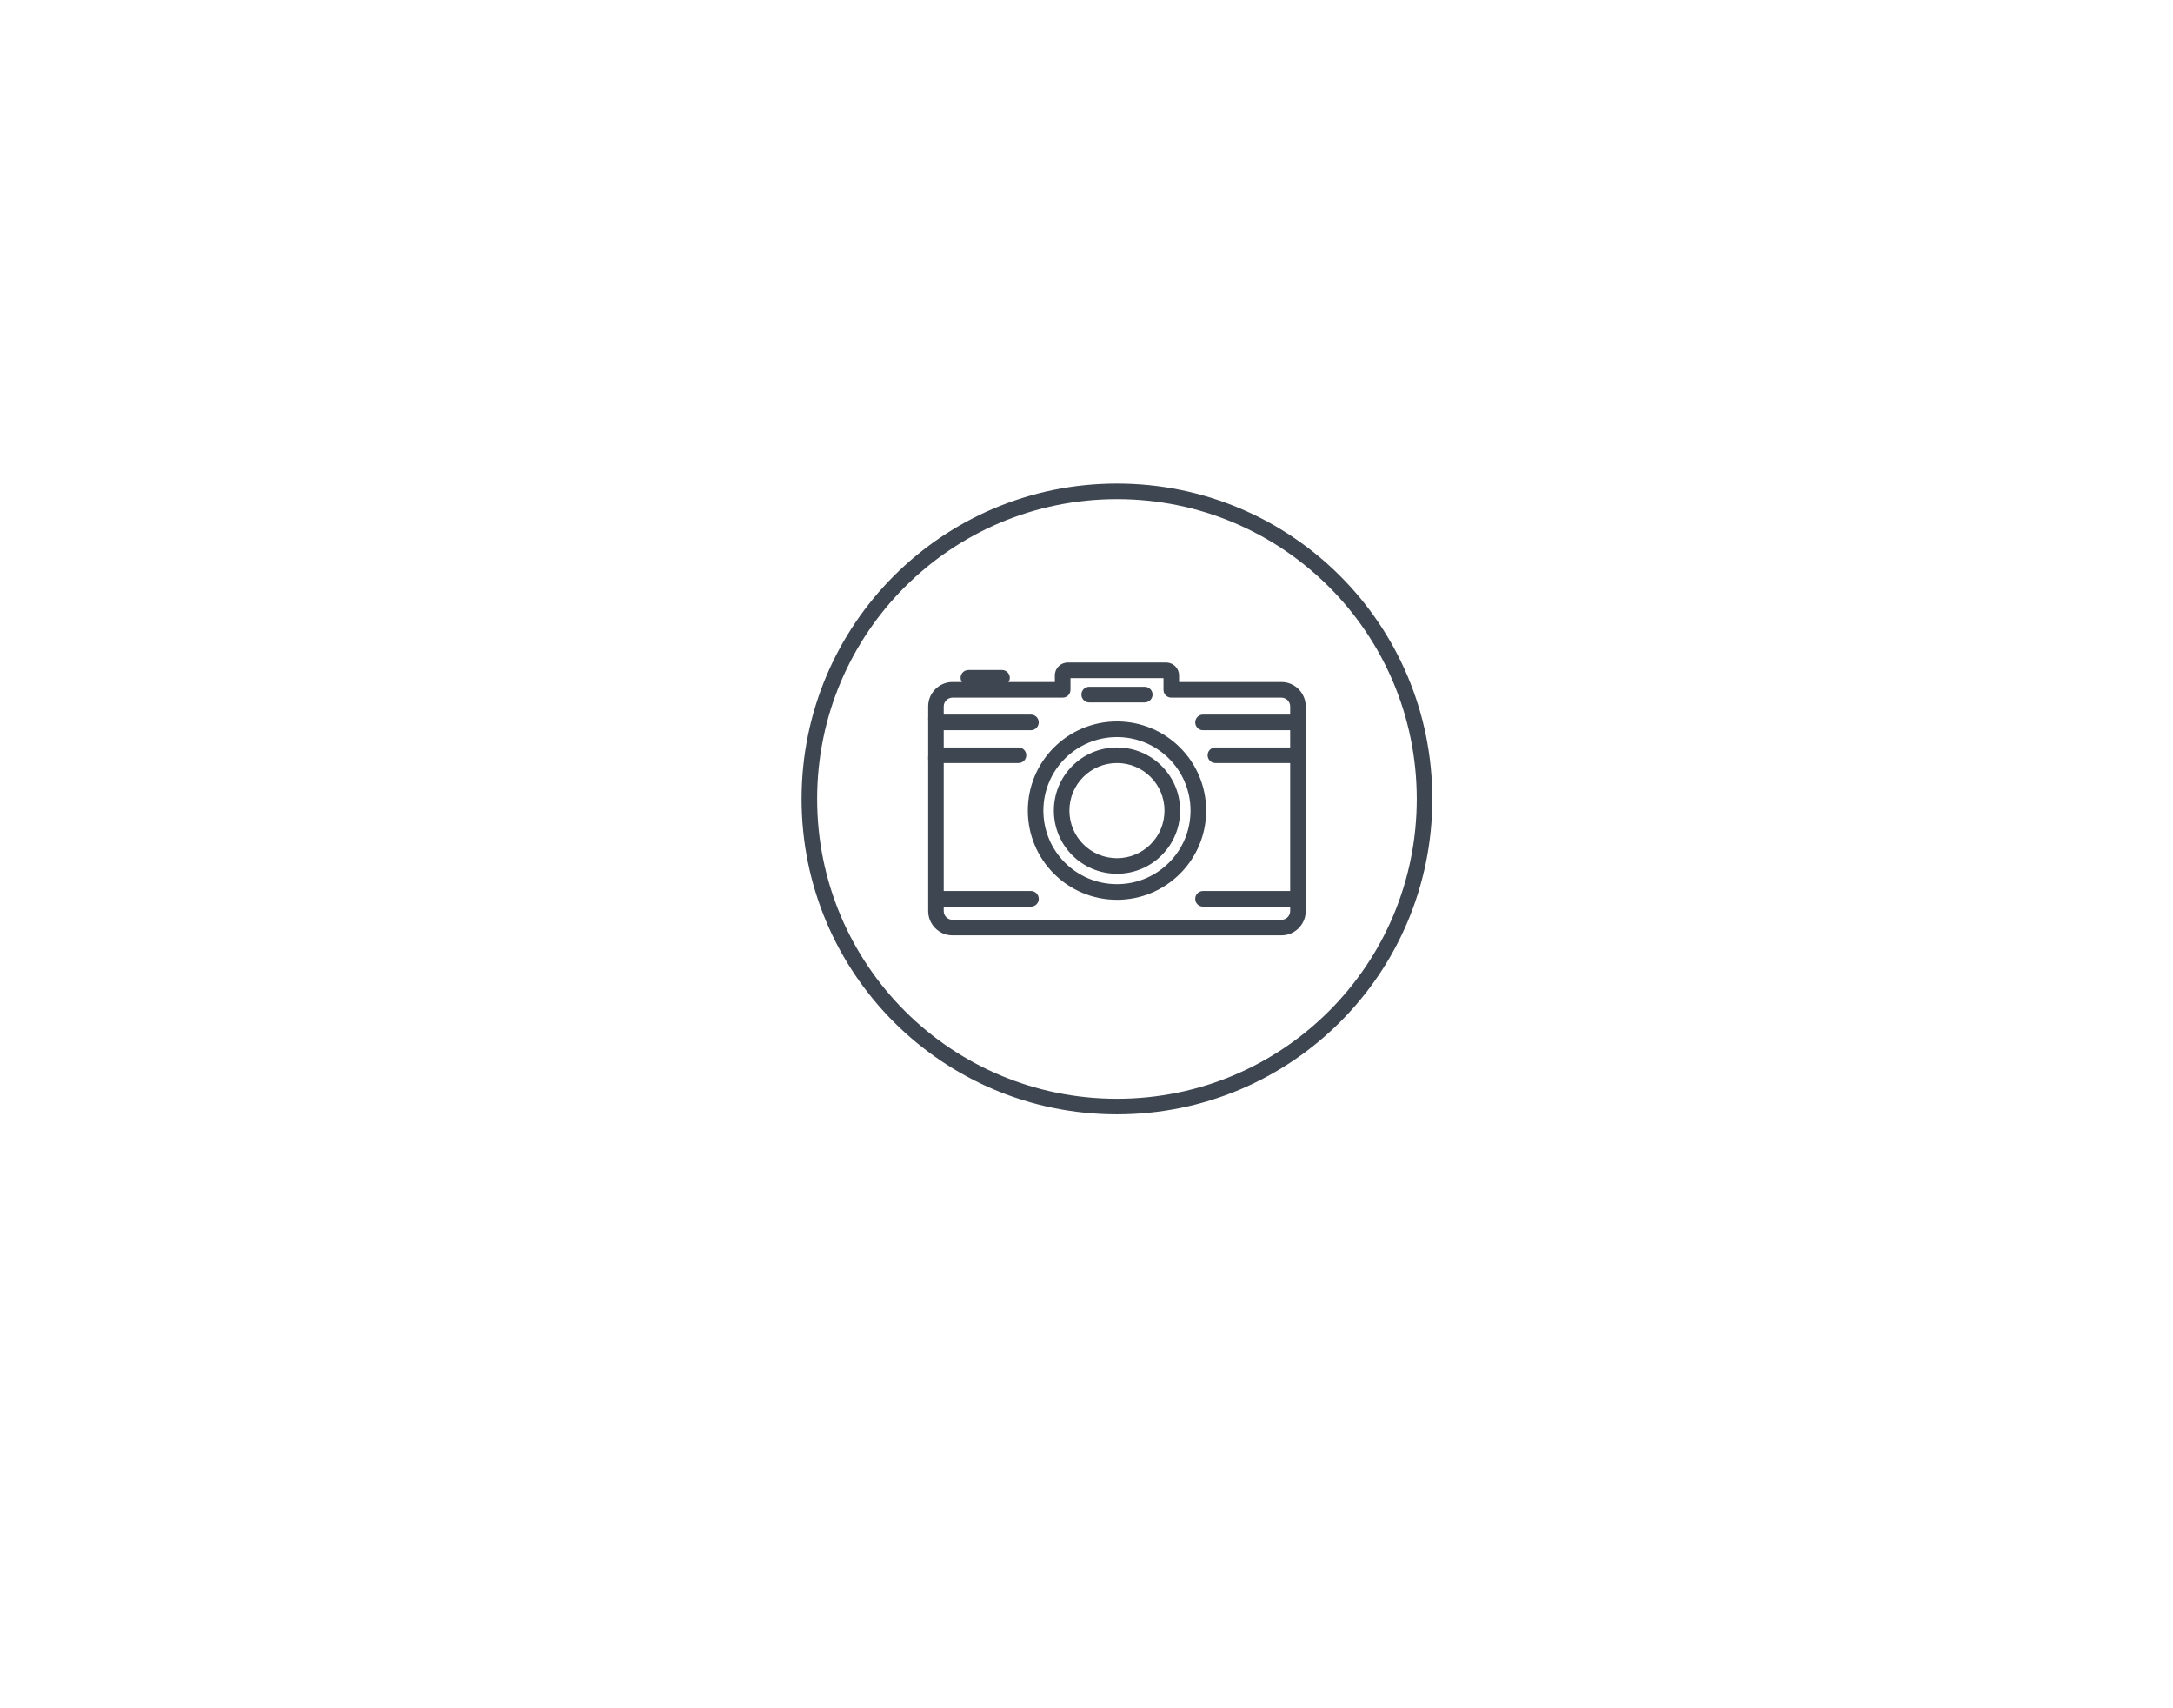
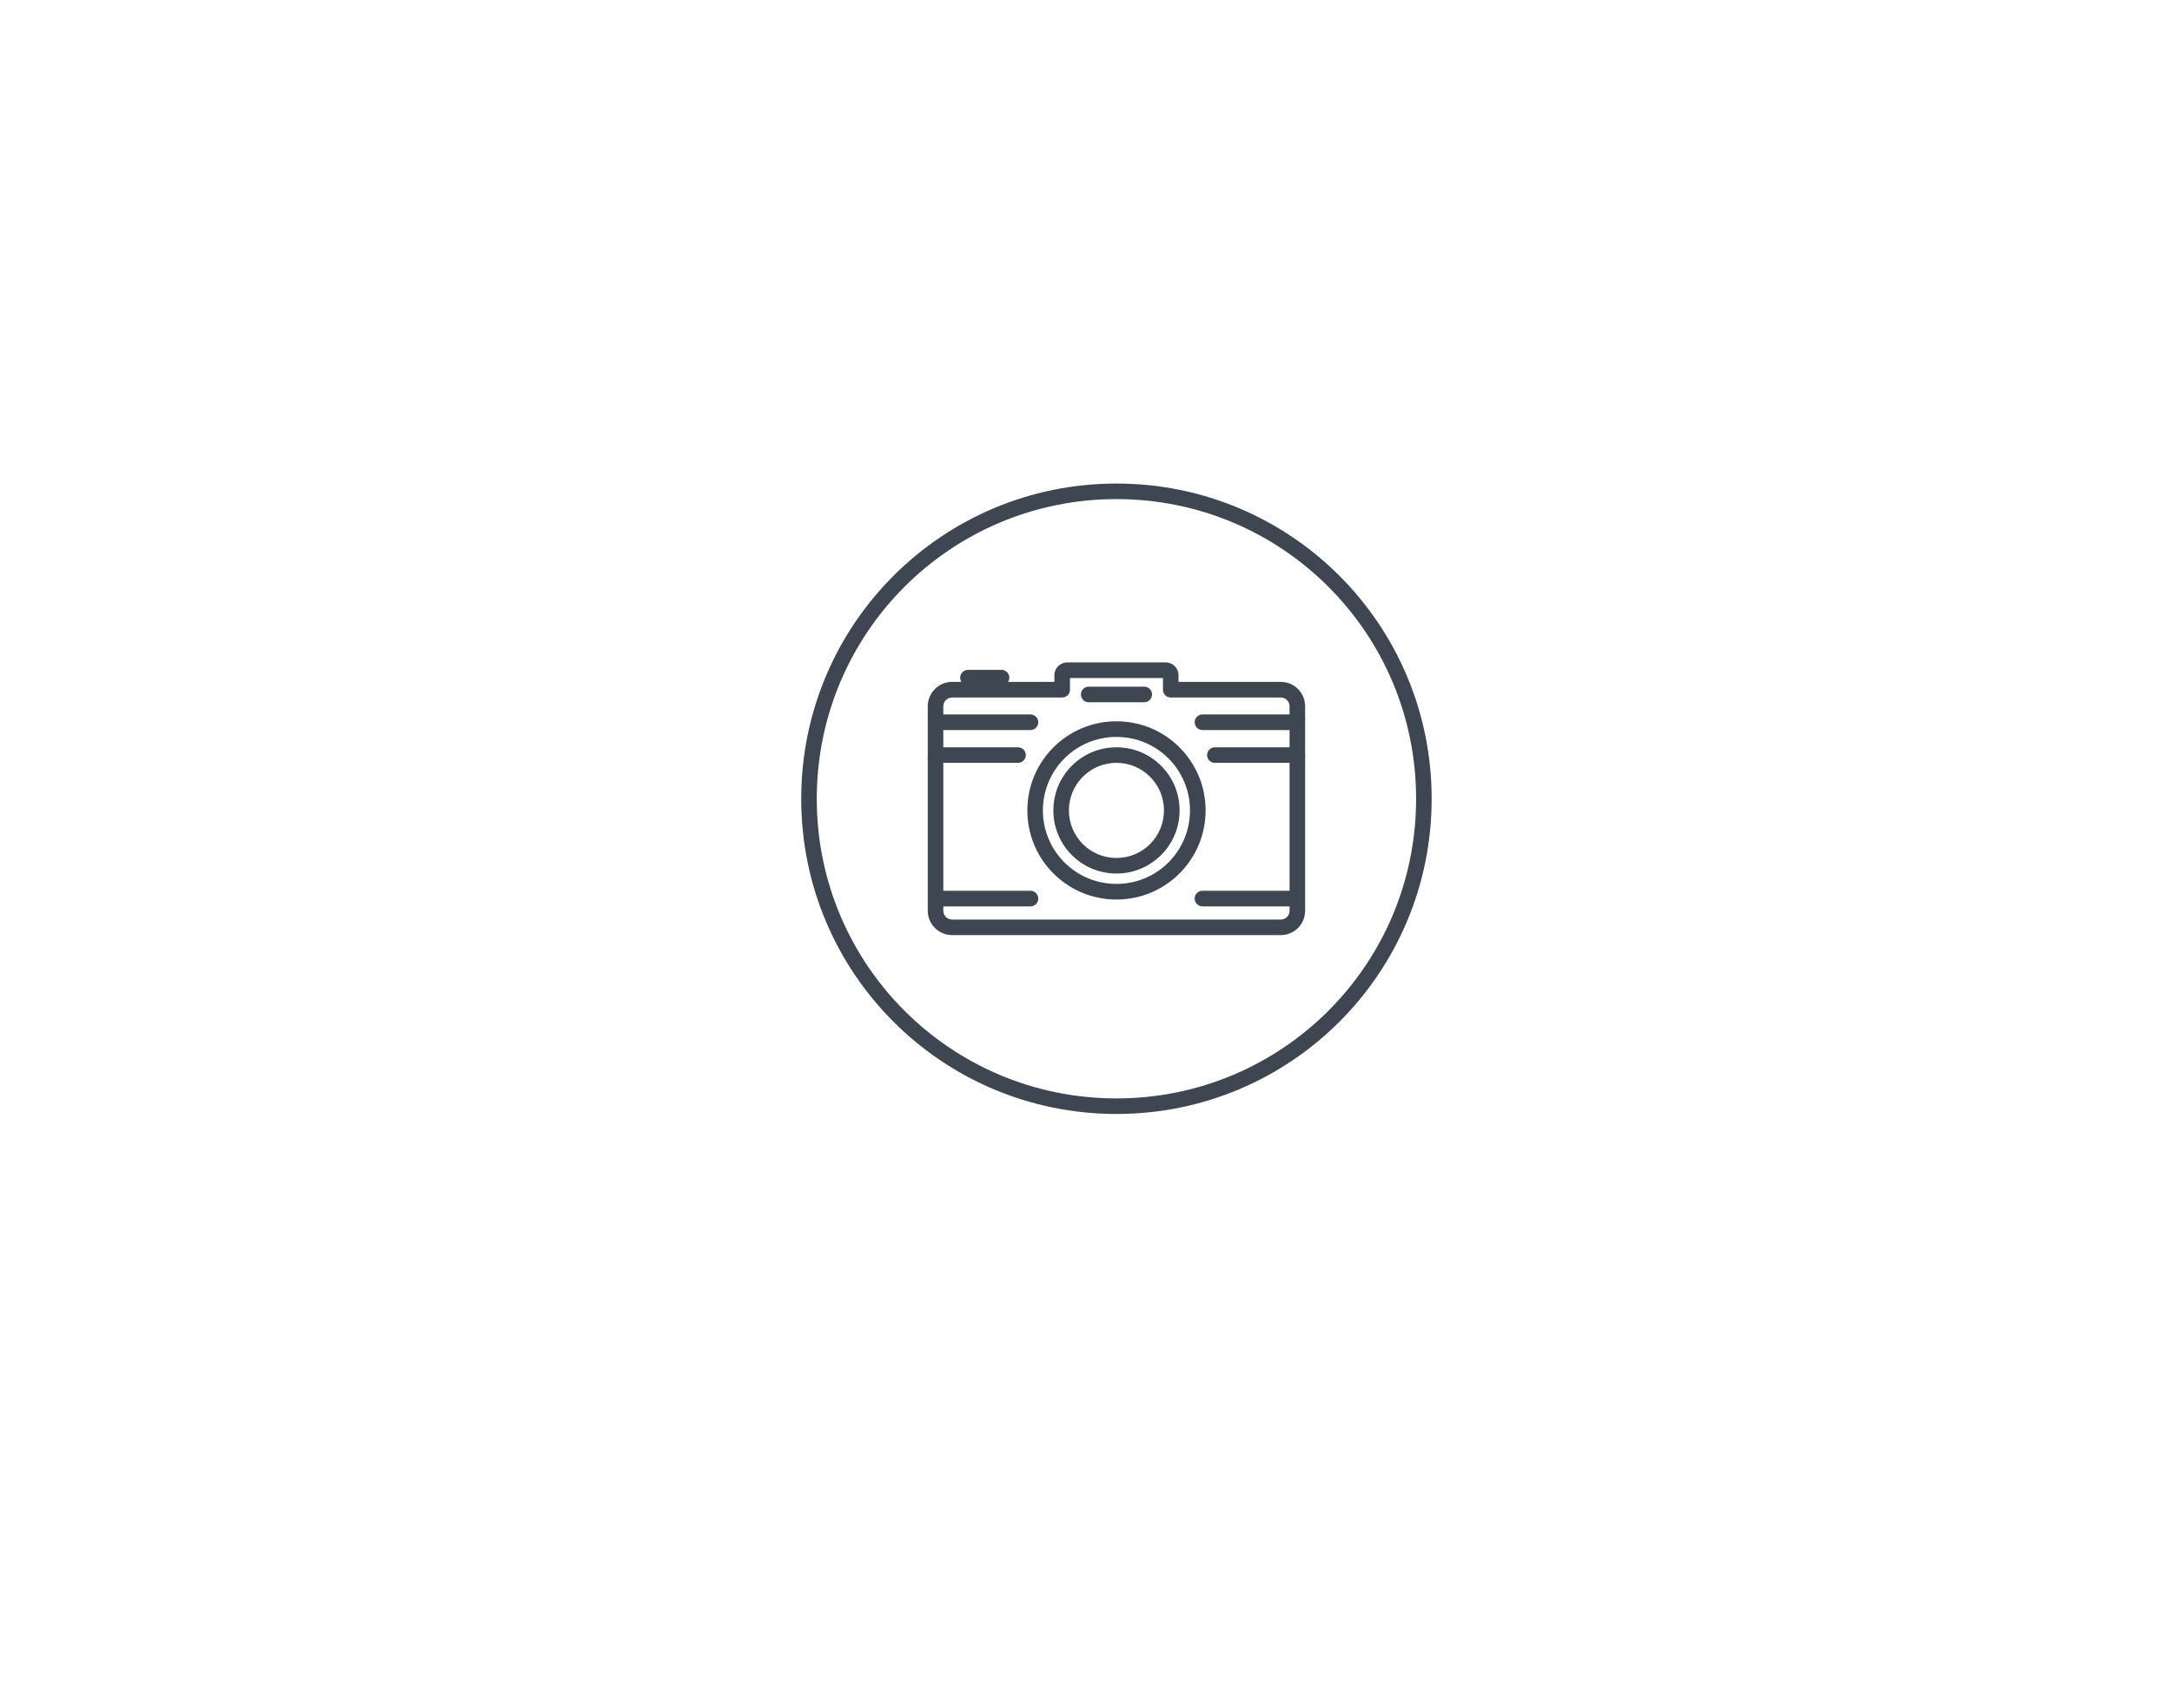
- <svg xmlns="http://www.w3.org/2000/svg" version="1.2" viewBox="0 0 2822 2218" width="2822" height="2218">
-   <style>.a{fill:#3e4651}</style>
-   <path fill-rule="evenodd" class="a" d="m1450.6 1447.1c-226.5 0-409.6-183-409.6-409.5 0-226.5 183.1-409.6 409.6-409.6 226.5 0 409.5 183.1 409.5 409.6 0 226.5-183 409.5-409.5 409.5zm389.3-409.5c0-215.3-174-389.4-389.3-389.4-215.3 0-389.4 174.1-389.4 389.4 0 215.3 174.1 389.3 389.4 389.3 215.3 0 389.3-174 389.3-389.3z" />
-   <path class="a" d="m1685.6 943.6c-5.6 0-10.1-4.5-10.1-10.1v-16.1c0-6.3-5.1-11.4-11.4-11.4h-143c-5.6 0-10.1-4.5-10.1-10.1v-15.2h-120.8v15.2c0 5.6-4.6 10.1-10.1 10.1h-143.1c-6.2 0-11.4 5.1-11.4 11.4v16.1c0 5.6-4.5 10.1-10.1 10.1-5.6 0-10.1-4.5-10.1-10.1v-16.1c0-17.5 14.2-31.7 31.6-31.7h132.9v-8.7c0-9.1 7.5-16.6 16.6-16.6h128.1c9.2 0 16.6 7.5 16.6 16.6v8.7h132.9c17.5 0 31.6 14.2 31.6 31.7v16.1c0 5.6-4.5 10.1-10.1 10.1z" />
-   <path class="a" d="m1664.1 1214.7h-427.1c-17.4 0-31.6-14.2-31.6-31.6v-200c0-5.6 4.5-10.1 10.1-10.1 5.6 0 10.1 4.5 10.1 10.1v200c0 6.3 5.2 11.4 11.4 11.4h427.1c6.3 0 11.4-5.1 11.4-11.4v-200c0-5.6 4.5-10.1 10.1-10.1 5.6 0 10.1 4.5 10.1 10.1v200c0 17.4-14.1 31.6-31.6 31.6z" />
-   <path fill-rule="evenodd" class="a" d="m1450.6 1168.5c-64.1 0-115.8-51.8-115.8-115.8 0-64 51.7-115.8 115.8-115.8 64 0 115.8 51.8 115.8 115.8 0 64-51.8 115.8-115.8 115.8zm95.5-115.8c0-52.8-42.7-95.5-95.5-95.5-52.9 0-95.6 42.7-95.6 95.5 0 52.8 42.7 95.5 95.6 95.5 52.8 0 95.5-42.7 95.5-95.5zm-95.5 82c-45.4 0-82-36.6-82-82 0-45.4 36.6-82 82-82 45.3 0 82 36.6 82 82 0 45.4-36.7 82-82 82zm61.7-82c0-34.2-27.6-61.8-61.7-61.8-34.2 0-61.8 27.6-61.8 61.8 0 34.2 27.6 61.8 61.8 61.8 34.1 0 61.7-27.6 61.7-61.8z" />
-   <path class="a" d="m1338.8 1177.4h-119.6c-5.6 0-10.2-4.5-10.2-10.1 0-5.6 4.6-10.2 10.2-10.2h119.6c5.6 0 10.2 4.6 10.2 10.2 0 5.6-4.6 10.1-10.2 10.1z" />
-   <path class="a" d="m1682 1177.4h-119.7c-5.6 0-10.1-4.5-10.1-10.1 0-5.6 4.5-10.2 10.1-10.2h119.7c5.6 0 10.1 4.6 10.1 10.2 0 5.6-4.5 10.1-10.1 10.1z" />
-   <path class="a" d="m1338.8 948.3h-119.6c-5.6 0-10.2-4.6-10.2-10.2 0-5.5 4.6-10.1 10.2-10.1h119.6c5.6 0 10.2 4.6 10.2 10.1 0 5.6-4.6 10.2-10.2 10.2z" />
-   <path class="a" d="m1322.7 990.9h-103.5c-5.6 0-10.2-4.5-10.2-10.1 0-5.6 4.6-10.1 10.2-10.1h103.5c5.6 0 10.1 4.5 10.1 10.1 0 5.6-4.5 10.1-10.1 10.1z" />
-   <path class="a" d="m1682 948.3h-119.7c-5.6 0-10.1-4.6-10.1-10.2 0-5.5 4.5-10.1 10.1-10.1h119.7c5.6 0 10.1 4.6 10.1 10.1 0 5.6-4.5 10.2-10.1 10.2z" />
-   <path class="a" d="m1682 990.9h-103.6c-5.6 0-10.1-4.5-10.1-10.1 0-5.6 4.5-10.1 10.1-10.1h103.6c5.6 0 10.1 4.5 10.1 10.1 0 5.6-4.5 10.1-10.1 10.1z" />
-   <path class="a" d="m1215.5 996.3c-5.6 0-10.1-4.6-10.1-10.2v-52.6c0-5.6 4.5-10.1 10.1-10.1 5.6 0 10.1 4.5 10.1 10.1v52.6c0 5.6-4.5 10.2-10.1 10.2z" />
-   <path class="a" d="m1685.6 993.2c-5.6 0-10.1-4.5-10.1-10.1v-49.6c0-5.6 4.5-10.1 10.1-10.1 5.6 0 10.1 4.5 10.1 10.1v49.6c0 5.6-4.5 10.1-10.1 10.1z" />
-   <path class="a" d="m1301.3 890.4h-43.7c-5.6 0-10.1-4.6-10.1-10.2 0-5.5 4.5-10.1 10.1-10.1h43.7c5.6 0 10.1 4.6 10.1 10.1 0 5.6-4.5 10.2-10.1 10.2z" />
-   <path class="a" d="m1486.6 912.2h-72.1c-5.6 0-10.1-4.6-10.1-10.2 0-5.6 4.5-10.1 10.1-10.1h72.1c5.6 0 10.2 4.5 10.2 10.1 0 5.6-4.6 10.2-10.2 10.2z" />
+ <svg xmlns="http://www.w3.org/2000/svg" version="1.2" viewBox="0 0 2822 2218" width="636" height="500">
+   <style>
+ 		.s0 { fill: #3e4651 } 
+ 	</style>
+   <g id="&lt;Layer&gt;">
+     <g id="&lt;Group&gt;">
+ 		</g>
+     <g id="&lt;Group&gt;">
+       <g id="&lt;Group&gt;">
+         <g id="&lt;Group&gt;">
+           <g id="&lt;Group&gt;">
+ 					</g>
+         </g>
+       </g>
+       <g id="&lt;Group&gt;">
+         <g id="&lt;Group&gt;">
+           <g id="&lt;Group&gt;">
+ 					</g>
+         </g>
+         <g id="&lt;Group&gt;">
+           <g id="&lt;Group&gt;">
+ 					</g>
+         </g>
+         <g id="&lt;Group&gt;">
+           <g id="&lt;Group&gt;">
+ 					</g>
+         </g>
+         <g id="&lt;Group&gt;">
+           <g id="&lt;Group&gt;">
+ 					</g>
+         </g>
+         <g id="&lt;Group&gt;">
+           <g id="&lt;Group&gt;">
+ 					</g>
+         </g>
+         <g id="&lt;Group&gt;">
+           <g id="&lt;Group&gt;">
+             <g id="&lt;Group&gt;">
+ 						</g>
+           </g>
+         </g>
+         <g id="&lt;Group&gt;">
+           <g id="&lt;Group&gt;">
+             <g id="&lt;Group&gt;">
+ 						</g>
+           </g>
+           <g id="&lt;Group&gt;">
+             <g id="&lt;Group&gt;">
+ 						</g>
+           </g>
+           <g id="&lt;Group&gt;">
+             <g id="&lt;Group&gt;">
+ 						</g>
+           </g>
+           <g id="&lt;Group&gt;">
+             <g id="&lt;Group&gt;">
+ 						</g>
+           </g>
+           <g id="&lt;Group&gt;">
+             <g id="&lt;Group&gt;">
+ 						</g>
+           </g>
+           <g id="&lt;Group&gt;">
+             <g id="&lt;Group&gt;">
+ 						</g>
+           </g>
+           <g id="&lt;Group&gt;">
+             <g id="&lt;Group&gt;">
+ 						</g>
+           </g>
+         </g>
+       </g>
+     </g>
+     <g id="&lt;Group&gt;">
+       <g id="&lt;Group&gt;">
+         <g id="&lt;Group&gt;">
+           <path id="&lt;Compound Path&gt;" fill-rule="evenodd" class="s0" d="m1450.6 1447.1c-226.5 0-409.6-183-409.6-409.5 0-226.5 183.1-409.6 409.6-409.6 226.5 0 409.5 183.1 409.5 409.6 0 226.5-183 409.5-409.5 409.5zm389.3-409.5c0-215.3-174-389.4-389.3-389.4-215.3 0-389.4 174.1-389.4 389.4 0 215.3 174.1 389.3 389.4 389.3 215.3 0 389.3-174 389.3-389.3z" />
+         </g>
+       </g>
+       <g id="&lt;Group&gt;">
+         <g id="&lt;Group&gt;">
+           <g id="&lt;Group&gt;">
+             <g id="&lt;Group&gt;">
+               <g id="&lt;Group&gt;">
+                 <path id="&lt;Path&gt;" class="s0" d="m1685.6 943.6c-5.6 0-10.1-4.5-10.1-10.1v-16.1c0-6.3-5.1-11.4-11.4-11.4h-143c-5.6 0-10.1-4.5-10.1-10.1v-15.2h-120.8v15.2c0 5.6-4.6 10.1-10.1 10.1h-143.1c-6.2 0-11.4 5.1-11.4 11.4v16.1c0 5.6-4.5 10.1-10.1 10.1-5.6 0-10.1-4.5-10.1-10.1v-16.1c0-17.5 14.2-31.7 31.6-31.7h132.9v-8.7c0-9.1 7.5-16.6 16.6-16.6h128.1c9.2 0 16.6 7.5 16.6 16.6v8.7h132.9c17.5 0 31.6 14.2 31.6 31.7v16.1c0 5.6-4.5 10.1-10.1 10.1z" />
+               </g>
+             </g>
+             <g id="&lt;Group&gt;">
+               <g id="&lt;Group&gt;">
+                 <path id="&lt;Path&gt;" class="s0" d="m1664.1 1214.7h-427.1c-17.4 0-31.6-14.2-31.6-31.6v-200c0-5.6 4.5-10.1 10.1-10.1 5.6 0 10.1 4.5 10.1 10.1v200c0 6.3 5.2 11.4 11.4 11.4h427.1c6.3 0 11.4-5.1 11.4-11.4v-200c0-5.6 4.5-10.1 10.1-10.1 5.6 0 10.1 4.5 10.1 10.1v200c0 17.4-14.1 31.6-31.6 31.6z" />
+               </g>
+             </g>
+             <g id="&lt;Group&gt;">
+               <g id="&lt;Group&gt;">
+                 <path id="&lt;Compound Path&gt;" fill-rule="evenodd" class="s0" d="m1450.6 1168.5c-64.1 0-115.8-51.8-115.8-115.8 0-64 51.7-115.8 115.8-115.8 64 0 115.8 51.8 115.8 115.8 0 64-51.8 115.8-115.8 115.8zm95.5-115.8c0-52.8-42.7-95.5-95.5-95.5-52.9 0-95.6 42.7-95.6 95.5 0 52.8 42.7 95.5 95.6 95.5 52.8 0 95.5-42.7 95.5-95.5zm-95.5 82c-45.4 0-82-36.6-82-82 0-45.4 36.6-82 82-82 45.3 0 82 36.6 82 82 0 45.4-36.7 82-82 82zm61.7-82c0-34.2-27.6-61.8-61.7-61.8-34.2 0-61.8 27.6-61.8 61.8 0 34.2 27.6 61.8 61.8 61.8 34.1 0 61.7-27.6 61.7-61.8z" />
+               </g>
+             </g>
+             <g id="&lt;Group&gt;">
+               <g id="&lt;Group&gt;">
+                 <g id="&lt;Group&gt;">
+                   <g id="&lt;Group&gt;">
+                     <path id="&lt;Path&gt;" class="s0" d="m1338.8 1177.4h-119.6c-5.6 0-10.2-4.5-10.2-10.1 0-5.6 4.6-10.2 10.2-10.2h119.6c5.6 0 10.2 4.6 10.2 10.2 0 5.6-4.6 10.1-10.2 10.1z" />
+                   </g>
+                 </g>
+                 <g id="&lt;Group&gt;">
+                   <g id="&lt;Group&gt;">
+                     <path id="&lt;Path&gt;" class="s0" d="m1682 1177.4h-119.7c-5.6 0-10.1-4.5-10.1-10.1 0-5.6 4.5-10.2 10.1-10.2h119.7c5.6 0 10.1 4.6 10.1 10.2 0 5.6-4.5 10.1-10.1 10.1z" />
+                   </g>
+                 </g>
+               </g>
+               <g id="&lt;Group&gt;">
+                 <g id="&lt;Group&gt;">
+                   <g id="&lt;Group&gt;">
+                     <path id="&lt;Path&gt;" class="s0" d="m1338.8 948.3h-119.6c-5.6 0-10.2-4.6-10.2-10.2 0-5.5 4.6-10.1 10.2-10.1h119.6c5.6 0 10.2 4.6 10.2 10.1 0 5.6-4.6 10.2-10.2 10.2z" />
+                   </g>
+                 </g>
+                 <g id="&lt;Group&gt;">
+                   <g id="&lt;Group&gt;">
+                     <path id="&lt;Path&gt;" class="s0" d="m1322.7 990.9h-103.5c-5.6 0-10.2-4.5-10.2-10.1 0-5.6 4.6-10.1 10.2-10.1h103.5c5.6 0 10.1 4.5 10.1 10.1 0 5.6-4.5 10.1-10.1 10.1z" />
+                   </g>
+                 </g>
+                 <g id="&lt;Group&gt;">
+                   <g id="&lt;Group&gt;">
+                     <path id="&lt;Path&gt;" class="s0" d="m1682 948.3h-119.7c-5.6 0-10.1-4.6-10.1-10.2 0-5.5 4.5-10.1 10.1-10.1h119.7c5.6 0 10.1 4.6 10.1 10.1 0 5.6-4.5 10.2-10.1 10.2z" />
+                   </g>
+                 </g>
+                 <g id="&lt;Group&gt;">
+                   <g id="&lt;Group&gt;">
+                     <path id="&lt;Path&gt;" class="s0" d="m1682 990.9h-103.6c-5.6 0-10.1-4.5-10.1-10.1 0-5.6 4.5-10.1 10.1-10.1h103.6c5.6 0 10.1 4.5 10.1 10.1 0 5.6-4.5 10.1-10.1 10.1z" />
+                   </g>
+                 </g>
+               </g>
+             </g>
+             <g id="&lt;Group&gt;">
+               <g id="&lt;Group&gt;">
+                 <path id="&lt;Path&gt;" class="s0" d="m1215.5 996.3c-5.6 0-10.1-4.6-10.1-10.2v-52.6c0-5.6 4.5-10.1 10.1-10.1 5.6 0 10.1 4.5 10.1 10.1v52.6c0 5.6-4.5 10.2-10.1 10.2z" />
+               </g>
+             </g>
+             <g id="&lt;Group&gt;">
+               <g id="&lt;Group&gt;">
+                 <path id="&lt;Path&gt;" class="s0" d="m1685.6 993.2c-5.6 0-10.1-4.5-10.1-10.1v-49.6c0-5.6 4.5-10.1 10.1-10.1 5.6 0 10.1 4.5 10.1 10.1v49.6c0 5.6-4.5 10.1-10.1 10.1z" />
+               </g>
+             </g>
+           </g>
+         </g>
+         <g id="&lt;Group&gt;">
+           <g id="&lt;Group&gt;">
+             <path id="&lt;Path&gt;" class="s0" d="m1301.3 890.4h-43.7c-5.6 0-10.1-4.6-10.1-10.2 0-5.5 4.5-10.1 10.1-10.1h43.7c5.6 0 10.1 4.6 10.1 10.1 0 5.6-4.5 10.2-10.1 10.2z" />
+           </g>
+         </g>
+         <g id="&lt;Group&gt;">
+           <g id="&lt;Group&gt;">
+             <path id="&lt;Path&gt;" class="s0" d="m1486.6 912.2h-72.1c-5.6 0-10.1-4.6-10.1-10.2 0-5.6 4.5-10.1 10.1-10.1h72.1c5.6 0 10.2 4.5 10.2 10.1 0 5.6-4.6 10.2-10.2 10.2z" />
+           </g>
+         </g>
+       </g>
+     </g>
+     <g id="&lt;Group&gt;">
+       <g id="&lt;Group&gt;">
+         <g id="&lt;Group&gt;">
+ 				</g>
+       </g>
+       <g id="&lt;Group&gt;">
+         <g id="&lt;Group&gt;">
+           <g id="&lt;Group&gt;">
+             <g id="&lt;Group&gt;">
+ 						</g>
+           </g>
+           <g id="&lt;Group&gt;">
+             <g id="&lt;Group&gt;">
+ 						</g>
+           </g>
+           <g id="&lt;Group&gt;">
+             <g id="&lt;Group&gt;">
+ 						</g>
+           </g>
+           <g id="&lt;Group&gt;">
+             <g id="&lt;Group&gt;">
+ 						</g>
+           </g>
+           <g id="&lt;Group&gt;">
+             <g id="&lt;Group&gt;">
+ 						</g>
+           </g>
+           <g id="&lt;Group&gt;">
+             <g id="&lt;Group&gt;">
+ 						</g>
+           </g>
+         </g>
+         <g id="&lt;Group&gt;">
+           <g id="&lt;Group&gt;">
+ 					</g>
+         </g>
+         <g id="&lt;Group&gt;">
+           <g id="&lt;Group&gt;">
+ 					</g>
+         </g>
+       </g>
+     </g>
+     <g id="&lt;Group&gt;">
+       <g id="&lt;Group&gt;">
+         <g id="&lt;Group&gt;">
+ 				</g>
+       </g>
+       <g id="&lt;Group&gt;">
+         <g id="&lt;Group&gt;">
+           <g id="&lt;Group&gt;">
+ 					</g>
+         </g>
+         <g id="&lt;Group&gt;">
+           <g id="&lt;Group&gt;">
+ 					</g>
+         </g>
+         <g id="&lt;Group&gt;">
+           <g id="&lt;Group&gt;">
+ 					</g>
+         </g>
+         <g id="&lt;Group&gt;">
+           <g id="&lt;Group&gt;">
+ 					</g>
+         </g>
+         <g id="&lt;Group&gt;">
+           <g id="&lt;Group&gt;">
+ 					</g>
+         </g>
+         <g id="&lt;Group&gt;">
+           <g id="&lt;Group&gt;">
+ 					</g>
+         </g>
+         <g id="&lt;Group&gt;">
+           <g id="&lt;Group&gt;">
+ 					</g>
+         </g>
+         <g id="&lt;Group&gt;">
+           <g id="&lt;Group&gt;">
+ 					</g>
+         </g>
+         <g id="&lt;Group&gt;">
+           <g id="&lt;Group&gt;">
+ 					</g>
+         </g>
+         <g id="&lt;Group&gt;">
+           <g id="&lt;Group&gt;">
+             <g id="&lt;Group&gt;">
+ 						</g>
+           </g>
+           <g id="&lt;Group&gt;">
+             <g id="&lt;Group&gt;">
+ 						</g>
+           </g>
+         </g>
+       </g>
+     </g>
+     <g id="&lt;Group&gt;">
+       <g id="&lt;Group&gt;">
+         <g id="&lt;Group&gt;">
+ 				</g>
+       </g>
+       <g id="&lt;Group&gt;">
+         <g id="&lt;Group&gt;">
+           <g id="&lt;Group&gt;">
+ 					</g>
+         </g>
+         <g id="&lt;Group&gt;">
+           <g id="&lt;Group&gt;">
+ 					</g>
+         </g>
+         <g id="&lt;Group&gt;">
+           <g id="&lt;Group&gt;">
+ 					</g>
+         </g>
+         <g id="&lt;Group&gt;">
+           <g id="&lt;Group&gt;">
+ 					</g>
+         </g>
+         <g id="&lt;Group&gt;">
+           <g id="&lt;Group&gt;">
+ 					</g>
+         </g>
+       </g>
+     </g>
+     <g id="&lt;Group&gt;">
+       <g id="&lt;Group&gt;">
+         <g id="&lt;Group&gt;">
+ 				</g>
+       </g>
+       <g id="&lt;Group&gt;">
+         <g id="&lt;Group&gt;">
+           <g id="&lt;Group&gt;">
+ 					</g>
+         </g>
+         <g id="&lt;Group&gt;">
+           <g id="&lt;Group&gt;">
+ 					</g>
+         </g>
+         <g id="&lt;Group&gt;">
+           <g id="&lt;Group&gt;">
+ 					</g>
+         </g>
+         <g id="&lt;Group&gt;">
+           <g id="&lt;Group&gt;">
+ 					</g>
+         </g>
+         <g id="&lt;Group&gt;">
+           <g id="&lt;Group&gt;">
+ 					</g>
+         </g>
+         <g id="&lt;Group&gt;">
+           <g id="&lt;Group&gt;">
+ 					</g>
+         </g>
+       </g>
+     </g>
+     <g id="&lt;Group&gt;">
+       <g id="&lt;Group&gt;">
+         <g id="&lt;Group&gt;">
+ 				</g>
+       </g>
+       <g id="&lt;Group&gt;">
+         <g id="&lt;Group&gt;">
+           <g id="&lt;Group&gt;">
+ 					</g>
+         </g>
+         <g id="&lt;Group&gt;">
+           <g id="&lt;Group&gt;">
+ 					</g>
+         </g>
+         <g id="&lt;Group&gt;">
+           <g id="&lt;Group&gt;">
+ 					</g>
+         </g>
+         <g id="&lt;Group&gt;">
+           <g id="&lt;Group&gt;">
+ 					</g>
+         </g>
+         <g id="&lt;Group&gt;">
+           <g id="&lt;Group&gt;">
+ 					</g>
+         </g>
+         <g id="&lt;Group&gt;">
+           <g id="&lt;Group&gt;">
+ 					</g>
+         </g>
+         <g id="&lt;Group&gt;">
+           <g id="&lt;Group&gt;">
+             <g id="&lt;Group&gt;">
+ 						</g>
+           </g>
+           <g id="&lt;Group&gt;">
+             <g id="&lt;Group&gt;">
+ 						</g>
+           </g>
+         </g>
+         <g id="&lt;Group&gt;">
+           <g id="&lt;Group&gt;">
+ 					</g>
+         </g>
+       </g>
+     </g>
+     <g id="&lt;Group&gt;">
+       <g id="&lt;Group&gt;">
+         <g id="&lt;Group&gt;">
+ 				</g>
+       </g>
+       <g id="&lt;Group&gt;">
+         <g id="&lt;Group&gt;">
+           <g id="&lt;Group&gt;">
+             <g id="&lt;Group&gt;">
+               <g id="&lt;Group&gt;">
+ 							</g>
+             </g>
+             <g id="&lt;Group&gt;">
+               <g id="&lt;Group&gt;">
+ 							</g>
+             </g>
+             <g id="&lt;Group&gt;">
+               <g id="&lt;Group&gt;">
+                 <g id="&lt;Group&gt;">
+                   <g id="&lt;Group&gt;">
+ 									</g>
+                 </g>
+                 <g id="&lt;Group&gt;">
+                   <g id="&lt;Group&gt;">
+ 									</g>
+                 </g>
+               </g>
+               <g id="&lt;Group&gt;">
+                 <g id="&lt;Group&gt;">
+                   <g id="&lt;Group&gt;">
+ 									</g>
+                 </g>
+                 <g id="&lt;Group&gt;">
+                   <g id="&lt;Group&gt;">
+ 									</g>
+                 </g>
+               </g>
+             </g>
+             <g id="&lt;Group&gt;">
+               <g id="&lt;Group&gt;">
+ 							</g>
+             </g>
+             <g id="&lt;Group&gt;">
+               <g id="&lt;Group&gt;">
+ 							</g>
+             </g>
+             <g id="&lt;Group&gt;">
+               <g id="&lt;Group&gt;">
+                 <g id="&lt;Group&gt;">
+ 								</g>
+               </g>
+               <g id="&lt;Group&gt;">
+                 <g id="&lt;Group&gt;">
+ 								</g>
+               </g>
+               <g id="&lt;Group&gt;">
+                 <g id="&lt;Group&gt;">
+ 								</g>
+               </g>
+               <g id="&lt;Group&gt;">
+                 <g id="&lt;Group&gt;">
+ 								</g>
+               </g>
+               <g id="&lt;Group&gt;">
+                 <g id="&lt;Group&gt;">
+ 								</g>
+               </g>
+               <g id="&lt;Group&gt;">
+                 <g id="&lt;Group&gt;">
+ 								</g>
+               </g>
+               <g id="&lt;Group&gt;">
+                 <g id="&lt;Group&gt;">
+ 								</g>
+               </g>
+               <g id="&lt;Group&gt;">
+                 <g id="&lt;Group&gt;">
+ 								</g>
+               </g>
+             </g>
+           </g>
+         </g>
+         <g id="&lt;Group&gt;">
+           <g id="&lt;Group&gt;">
+ 					</g>
+         </g>
+       </g>
+     </g>
+     <g id="&lt;Group&gt;">
+       <g id="&lt;Group&gt;">
+         <g id="&lt;Group&gt;">
+ 				</g>
+       </g>
+       <g id="&lt;Group&gt;">
+         <g id="&lt;Group&gt;">
+           <g id="&lt;Group&gt;">
+             <g id="&lt;Group&gt;">
+ 						</g>
+           </g>
+           <g id="&lt;Group&gt;">
+             <g id="&lt;Group&gt;">
+ 						</g>
+           </g>
+           <g id="&lt;Group&gt;">
+             <g id="&lt;Group&gt;">
+ 						</g>
+           </g>
+           <g id="&lt;Group&gt;">
+             <g id="&lt;Group&gt;">
+ 						</g>
+           </g>
+         </g>
+         <g id="&lt;Group&gt;">
+           <g id="&lt;Group&gt;">
+             <g id="&lt;Group&gt;">
+ 						</g>
+           </g>
+         </g>
+         <g id="&lt;Group&gt;">
+           <g id="&lt;Group&gt;">
+ 					</g>
+         </g>
+       </g>
+     </g>
+     <g id="&lt;Group&gt;">
+       <g id="&lt;Group&gt;">
+         <g id="&lt;Group&gt;">
+ 				</g>
+       </g>
+       <g id="&lt;Group&gt;">
+         <g id="&lt;Group&gt;">
+           <g id="&lt;Group&gt;">
+             <g id="&lt;Group&gt;">
+ 						</g>
+           </g>
+           <g id="&lt;Group&gt;">
+             <g id="&lt;Group&gt;">
+ 						</g>
+           </g>
+         </g>
+         <g id="&lt;Group&gt;">
+           <g id="&lt;Group&gt;">
+             <g id="&lt;Group&gt;">
+ 						</g>
+           </g>
+           <g id="&lt;Group&gt;">
+             <g id="&lt;Group&gt;">
+ 						</g>
+           </g>
+           <g id="&lt;Group&gt;">
+             <g id="&lt;Group&gt;">
+ 						</g>
+           </g>
+           <g id="&lt;Group&gt;">
+             <g id="&lt;Group&gt;">
+ 						</g>
+           </g>
+           <g id="&lt;Group&gt;">
+             <g id="&lt;Group&gt;">
+ 						</g>
+           </g>
+           <g id="&lt;Group&gt;">
+             <g id="&lt;Group&gt;">
+ 						</g>
+           </g>
+           <g id="&lt;Group&gt;">
+             <g id="&lt;Group&gt;">
+ 						</g>
+           </g>
+           <g id="&lt;Group&gt;">
+             <g id="&lt;Group&gt;">
+ 						</g>
+           </g>
+         </g>
+       </g>
+     </g>
+     <g id="&lt;Group&gt;">
+       <g id="&lt;Group&gt;">
+         <g id="&lt;Group&gt;">
+ 				</g>
+       </g>
+       <g id="&lt;Group&gt;">
+         <g id="&lt;Group&gt;">
+           <g id="&lt;Group&gt;">
+ 					</g>
+         </g>
+         <g id="&lt;Group&gt;">
+           <g id="&lt;Group&gt;">
+ 					</g>
+         </g>
+         <g id="&lt;Group&gt;">
+           <g id="&lt;Group&gt;">
+ 					</g>
+         </g>
+         <g id="&lt;Group&gt;">
+           <g id="&lt;Group&gt;">
+ 					</g>
+         </g>
+         <g id="&lt;Group&gt;">
+           <g id="&lt;Group&gt;">
+ 					</g>
+         </g>
+         <g id="&lt;Group&gt;">
+           <g id="&lt;Group&gt;">
+ 					</g>
+         </g>
+         <g id="&lt;Group&gt;">
+           <g id="&lt;Group&gt;">
+             <g id="&lt;Group&gt;">
+ 						</g>
+           </g>
+           <g id="&lt;Group&gt;">
+             <g id="&lt;Group&gt;">
+ 						</g>
+           </g>
+         </g>
+       </g>
+     </g>
+     <g id="&lt;Group&gt;">
+       <g id="&lt;Group&gt;">
+         <g id="&lt;Group&gt;">
+ 				</g>
+       </g>
+       <g id="&lt;Group&gt;">
+         <g id="&lt;Group&gt;">
+           <g id="&lt;Group&gt;">
+ 					</g>
+         </g>
+         <g id="&lt;Group&gt;">
+           <g id="&lt;Group&gt;">
+ 					</g>
+         </g>
+         <g id="&lt;Group&gt;">
+           <g id="&lt;Group&gt;">
+ 					</g>
+         </g>
+         <g id="&lt;Group&gt;">
+           <g id="&lt;Group&gt;">
+             <g id="&lt;Group&gt;">
+ 						</g>
+           </g>
+           <g id="&lt;Group&gt;">
+             <g id="&lt;Group&gt;">
+ 						</g>
+           </g>
+           <g id="&lt;Group&gt;">
+             <g id="&lt;Group&gt;">
+ 						</g>
+           </g>
+         </g>
+         <g id="&lt;Group&gt;">
+           <g id="&lt;Group&gt;">
+ 					</g>
+         </g>
+       </g>
+     </g>
+   </g>
</svg>
